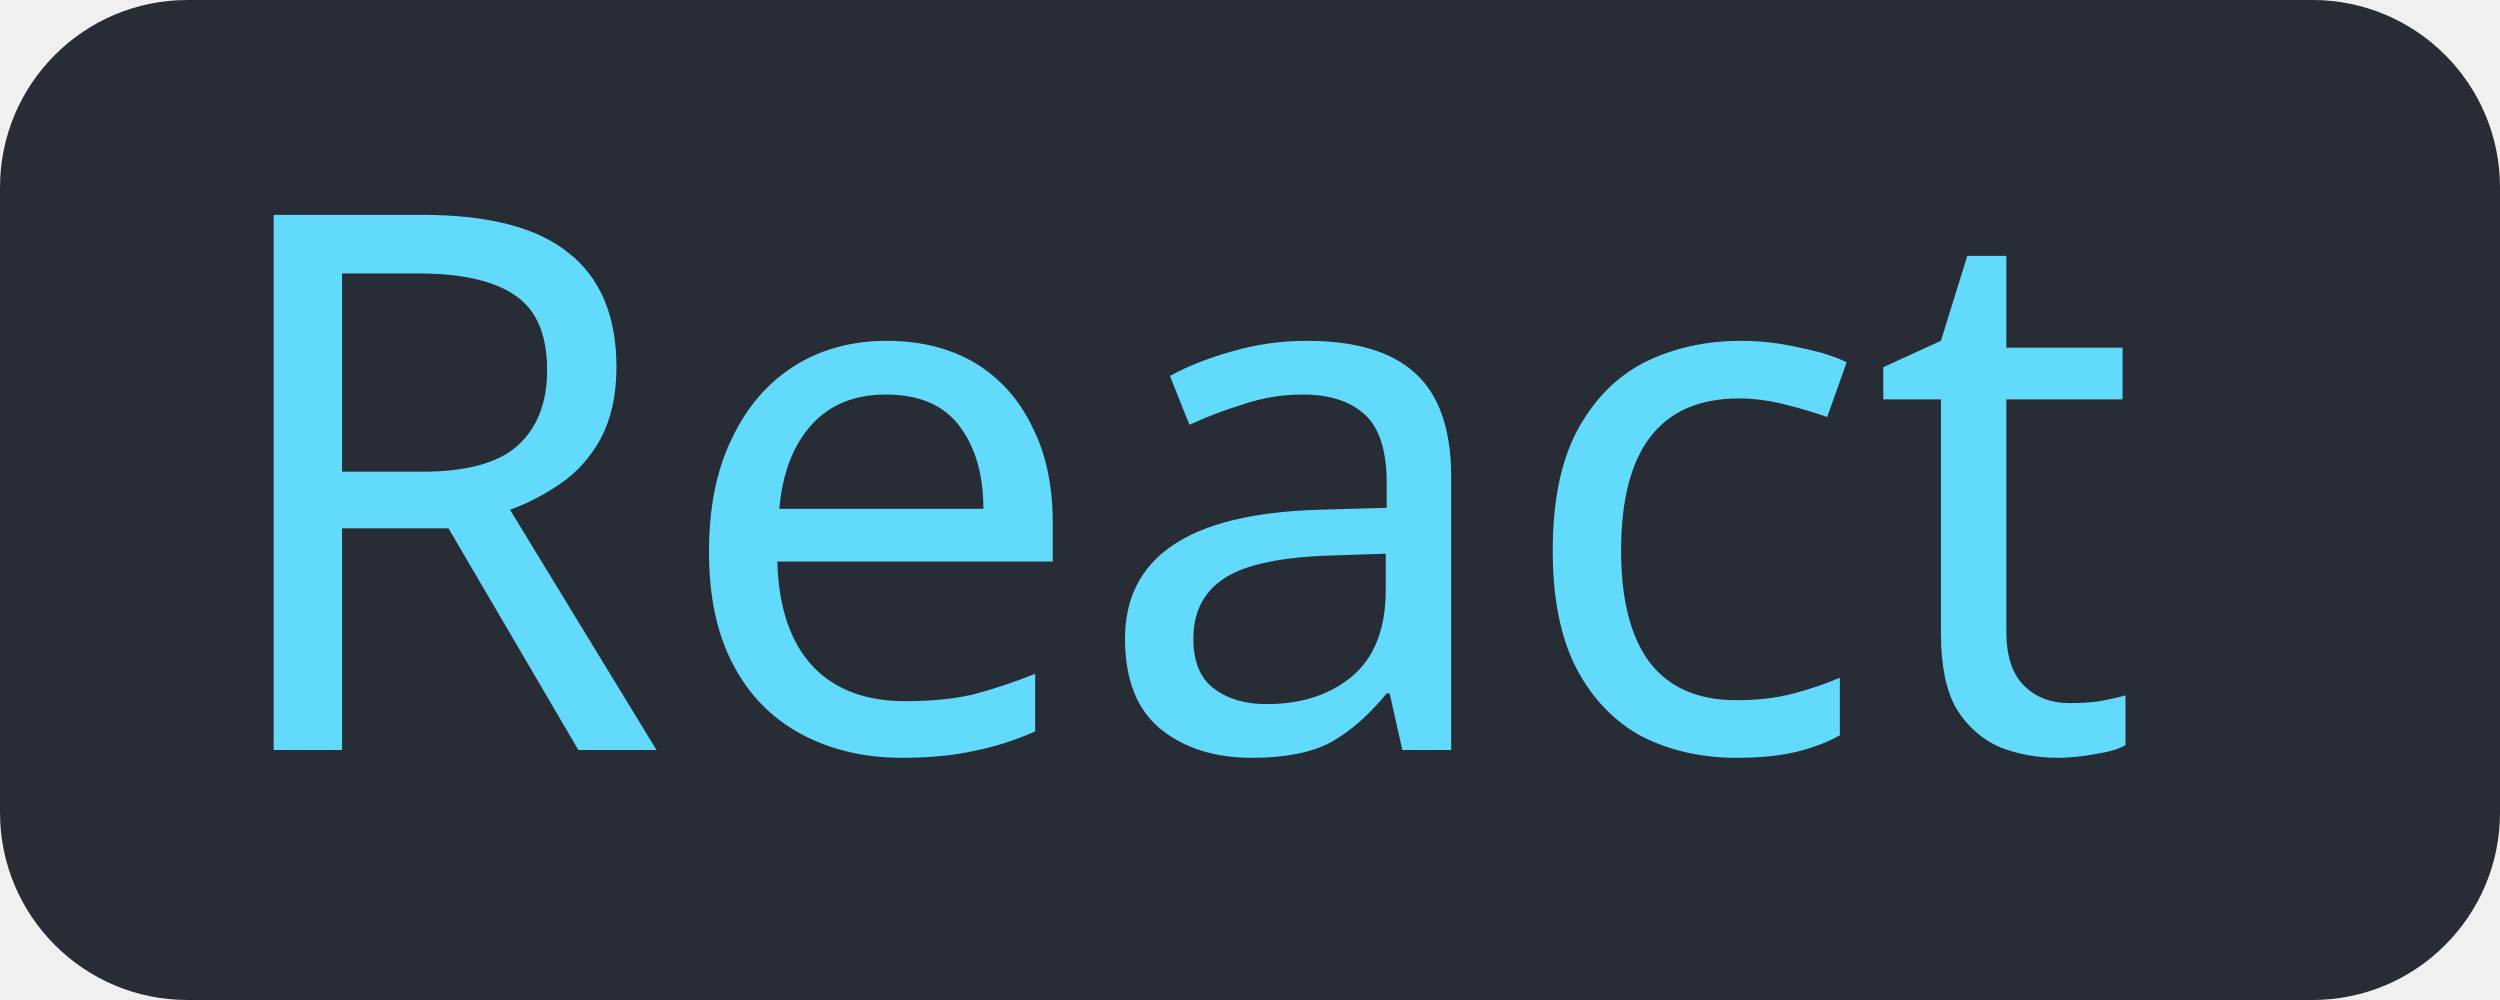
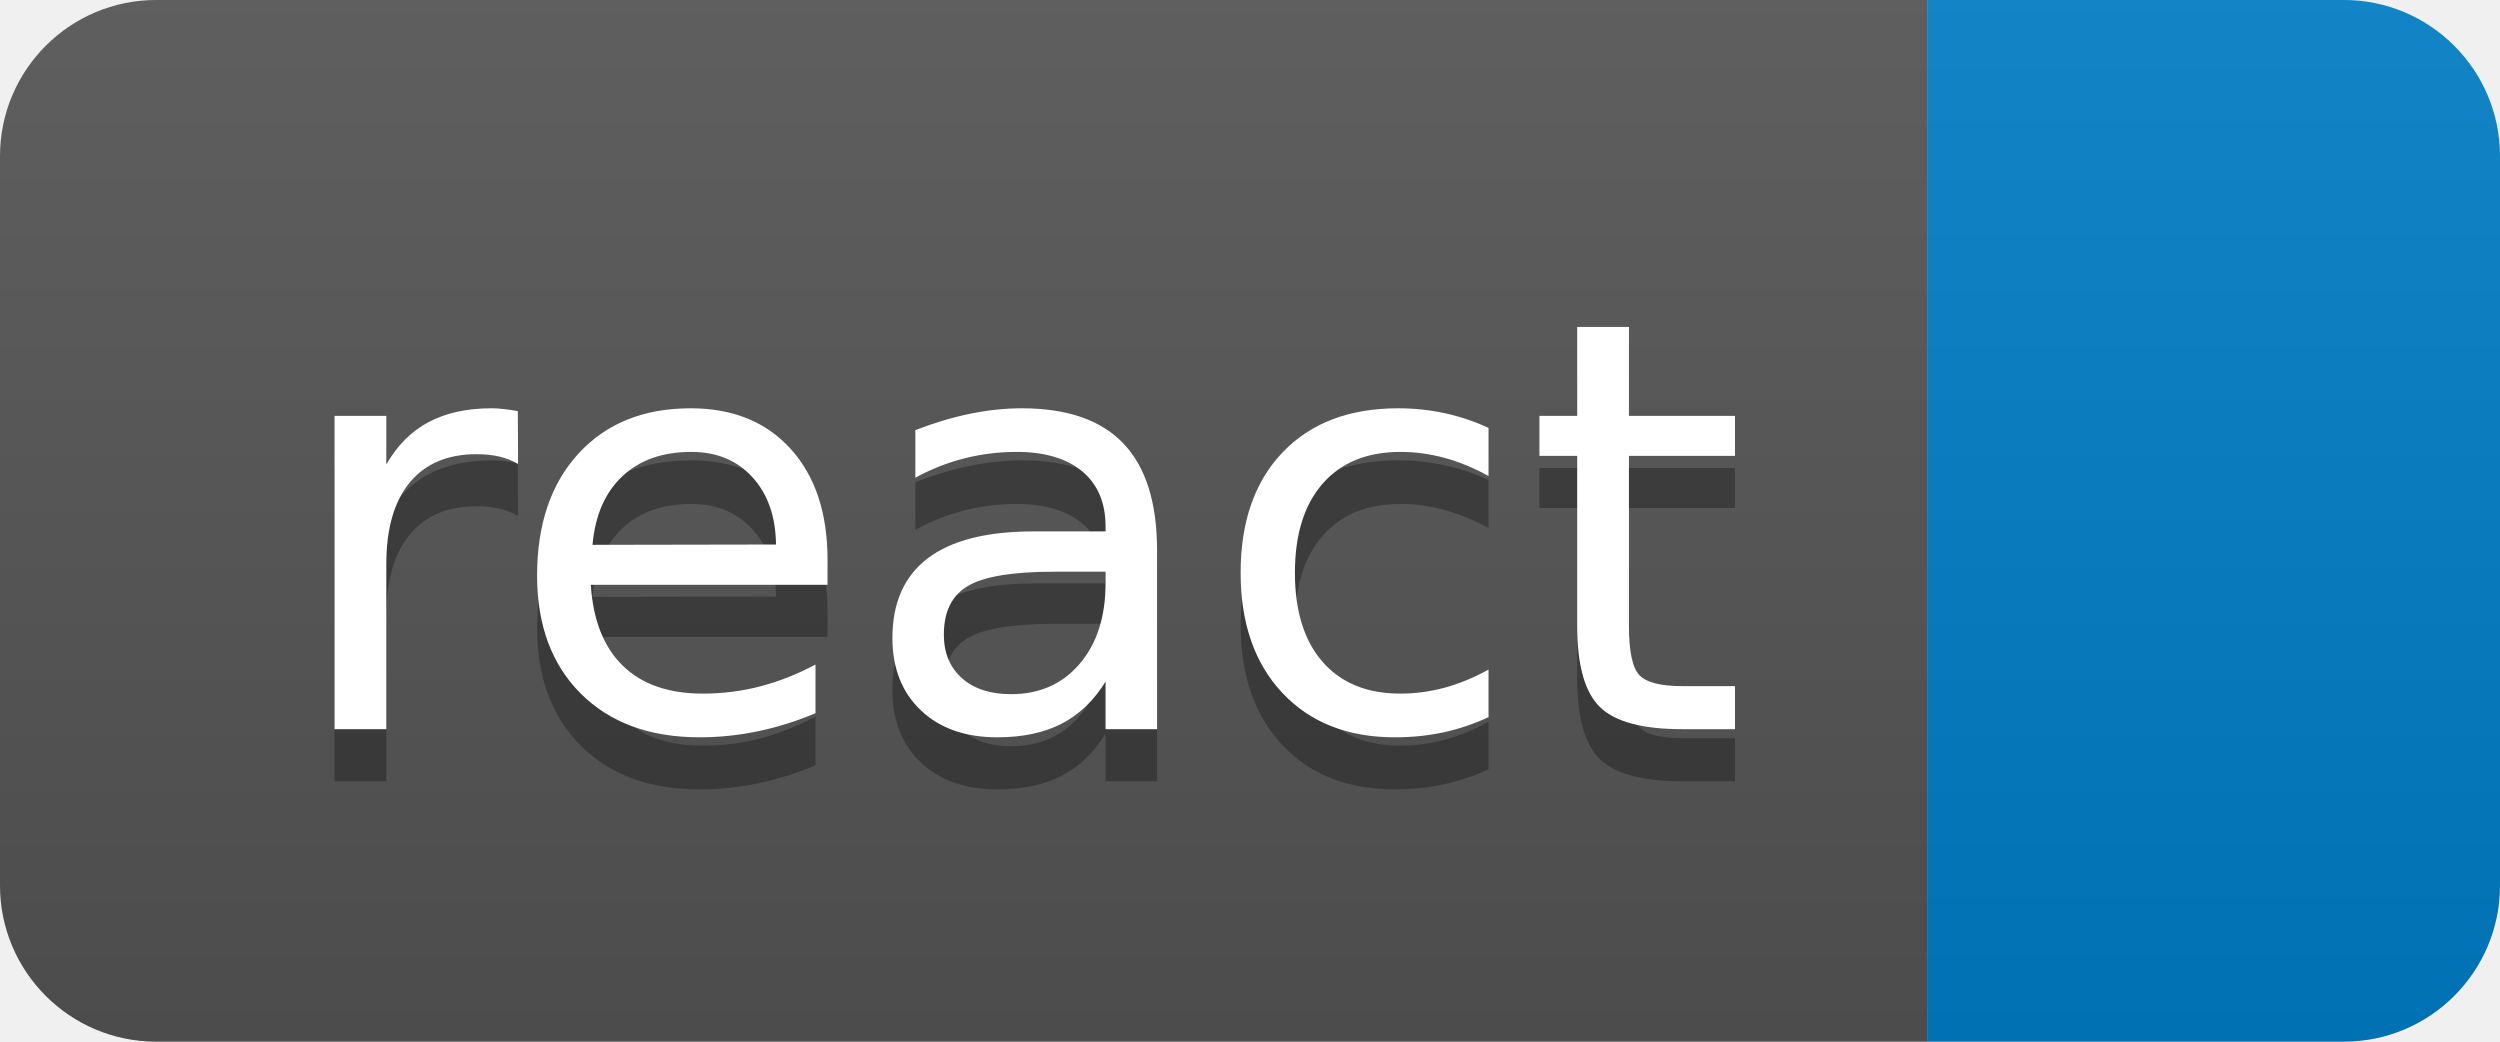
- <svg xmlns="http://www.w3.org/2000/svg" version="1.1" x="0" y="0" width="40" height="16" viewBox="0, 0, 40, 16">
-   <g id="Background">
-     <rect x="0" y="0" width="40" height="16" fill="#000000" fill-opacity="0" />
+ <svg xmlns="http://www.w3.org/2000/svg" width="48" height="20">
+   <linearGradient id="b" x2="0" y2="100%">
+     <stop offset="0" stop-color="#bbb" stop-opacity=".1" />
+     <stop offset="1" stop-opacity=".1" />
+   </linearGradient>
+   <clipPath id="a">
+     <rect width="48" height="20" rx="3" fill="#fff" />
+   </clipPath>
+   <g clip-path="url(#a)">
+     <path fill="#555" d="M0 0h37v20H0z" />
+     <path fill="#007ec6" d="M37 0h11v20H37z" />
+     <path fill="url(#b)" d="M0 0h48v20H0z" />
  </g>
-   <g id="Layer_1">
-     <path d="M3,0 L37,0 C38.657,0 40,1.343 40,3 L40,13 C40,14.657 38.657,16 37,16 L3,16 C1.343,16 -0,14.657 -0,13 L-0,3 C-0,1.343 1.343,0 3,0 z" fill="#282C34" />
-     <text transform="matrix(1, 0, 0, 1, 20, 8)">
-       <tspan x="-16.776" y="4" font-family="HelveticaNeue-Bold" font-size="12" fill="#61DAFB">React</tspan>
-     </text>
+   <g fill="#fff" text-anchor="middle" font-family="DejaVu Sans,Verdana,Geneva,sans-serif" font-size="110">
+     <text x="195" y="150" fill="#010101" fill-opacity=".3" transform="scale(.1)" textLength="270">react</text>
+     <text x="195" y="140" transform="scale(.1)" textLength="270">react</text>
+     <text x="415" y="150" fill="#010101" fill-opacity=".3" transform="scale(.1)" textLength="10" />
+     <text x="415" y="140" transform="scale(.1)" textLength="10" />
  </g>
</svg>
